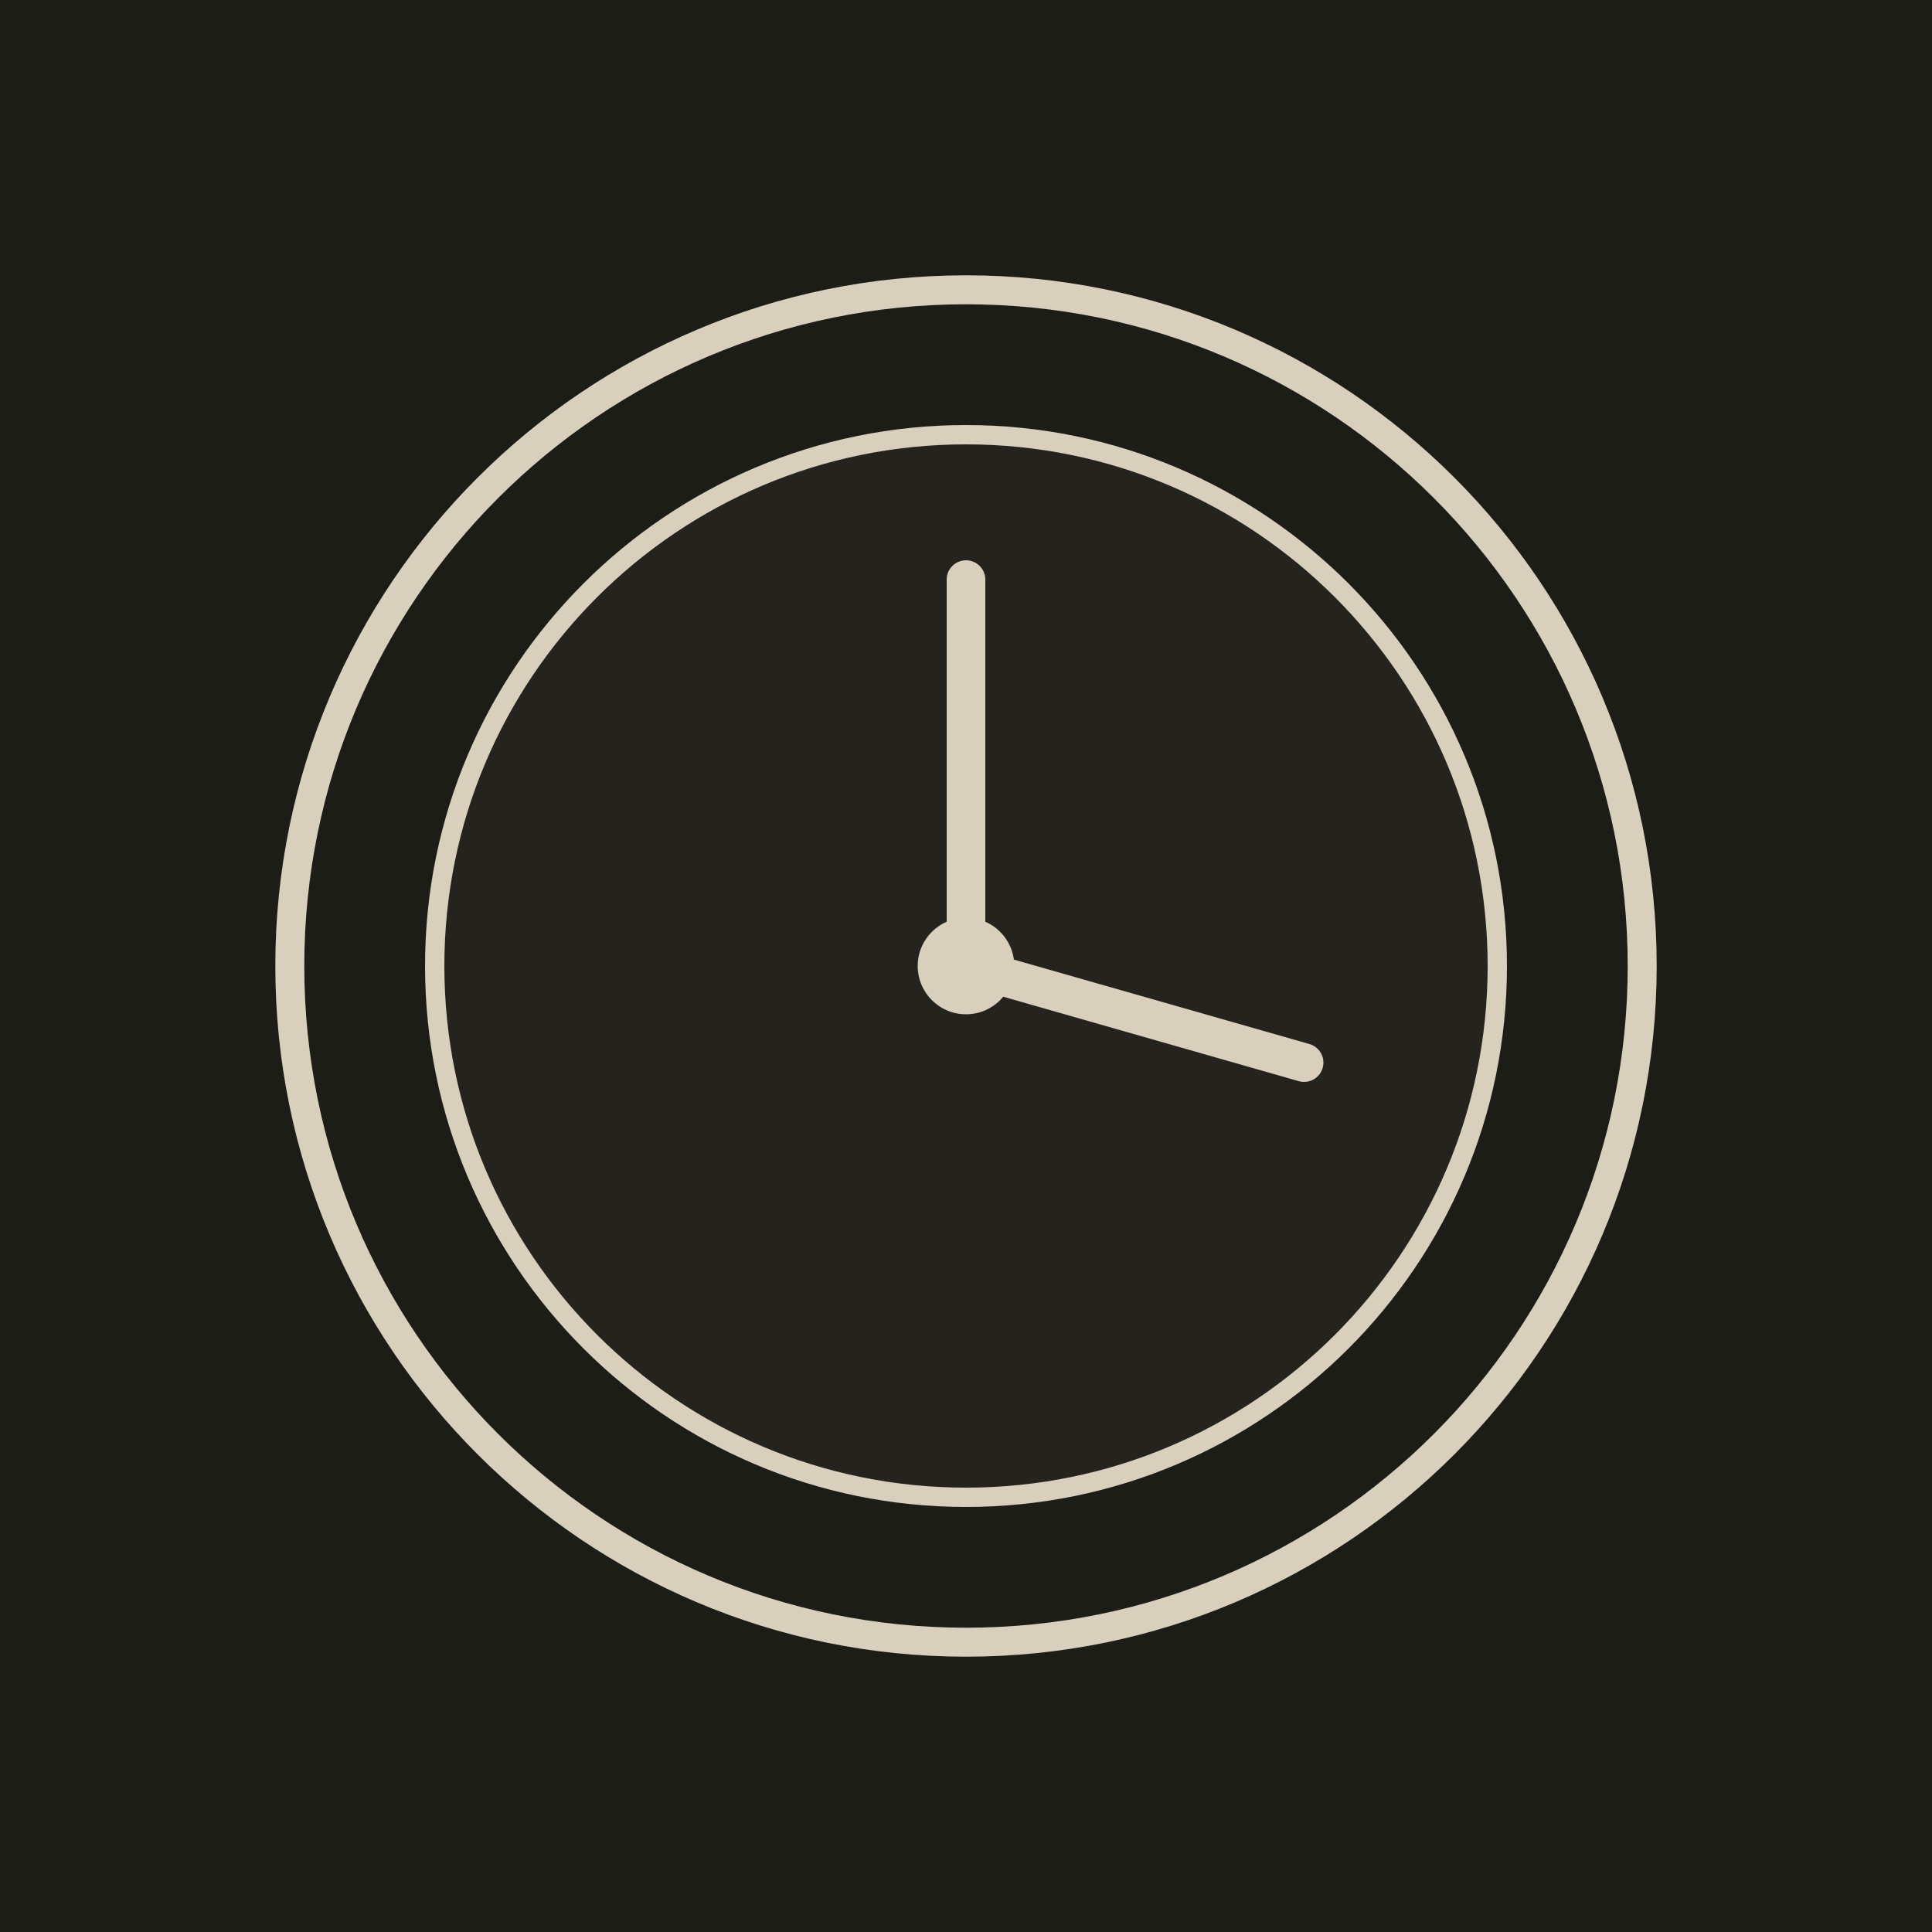
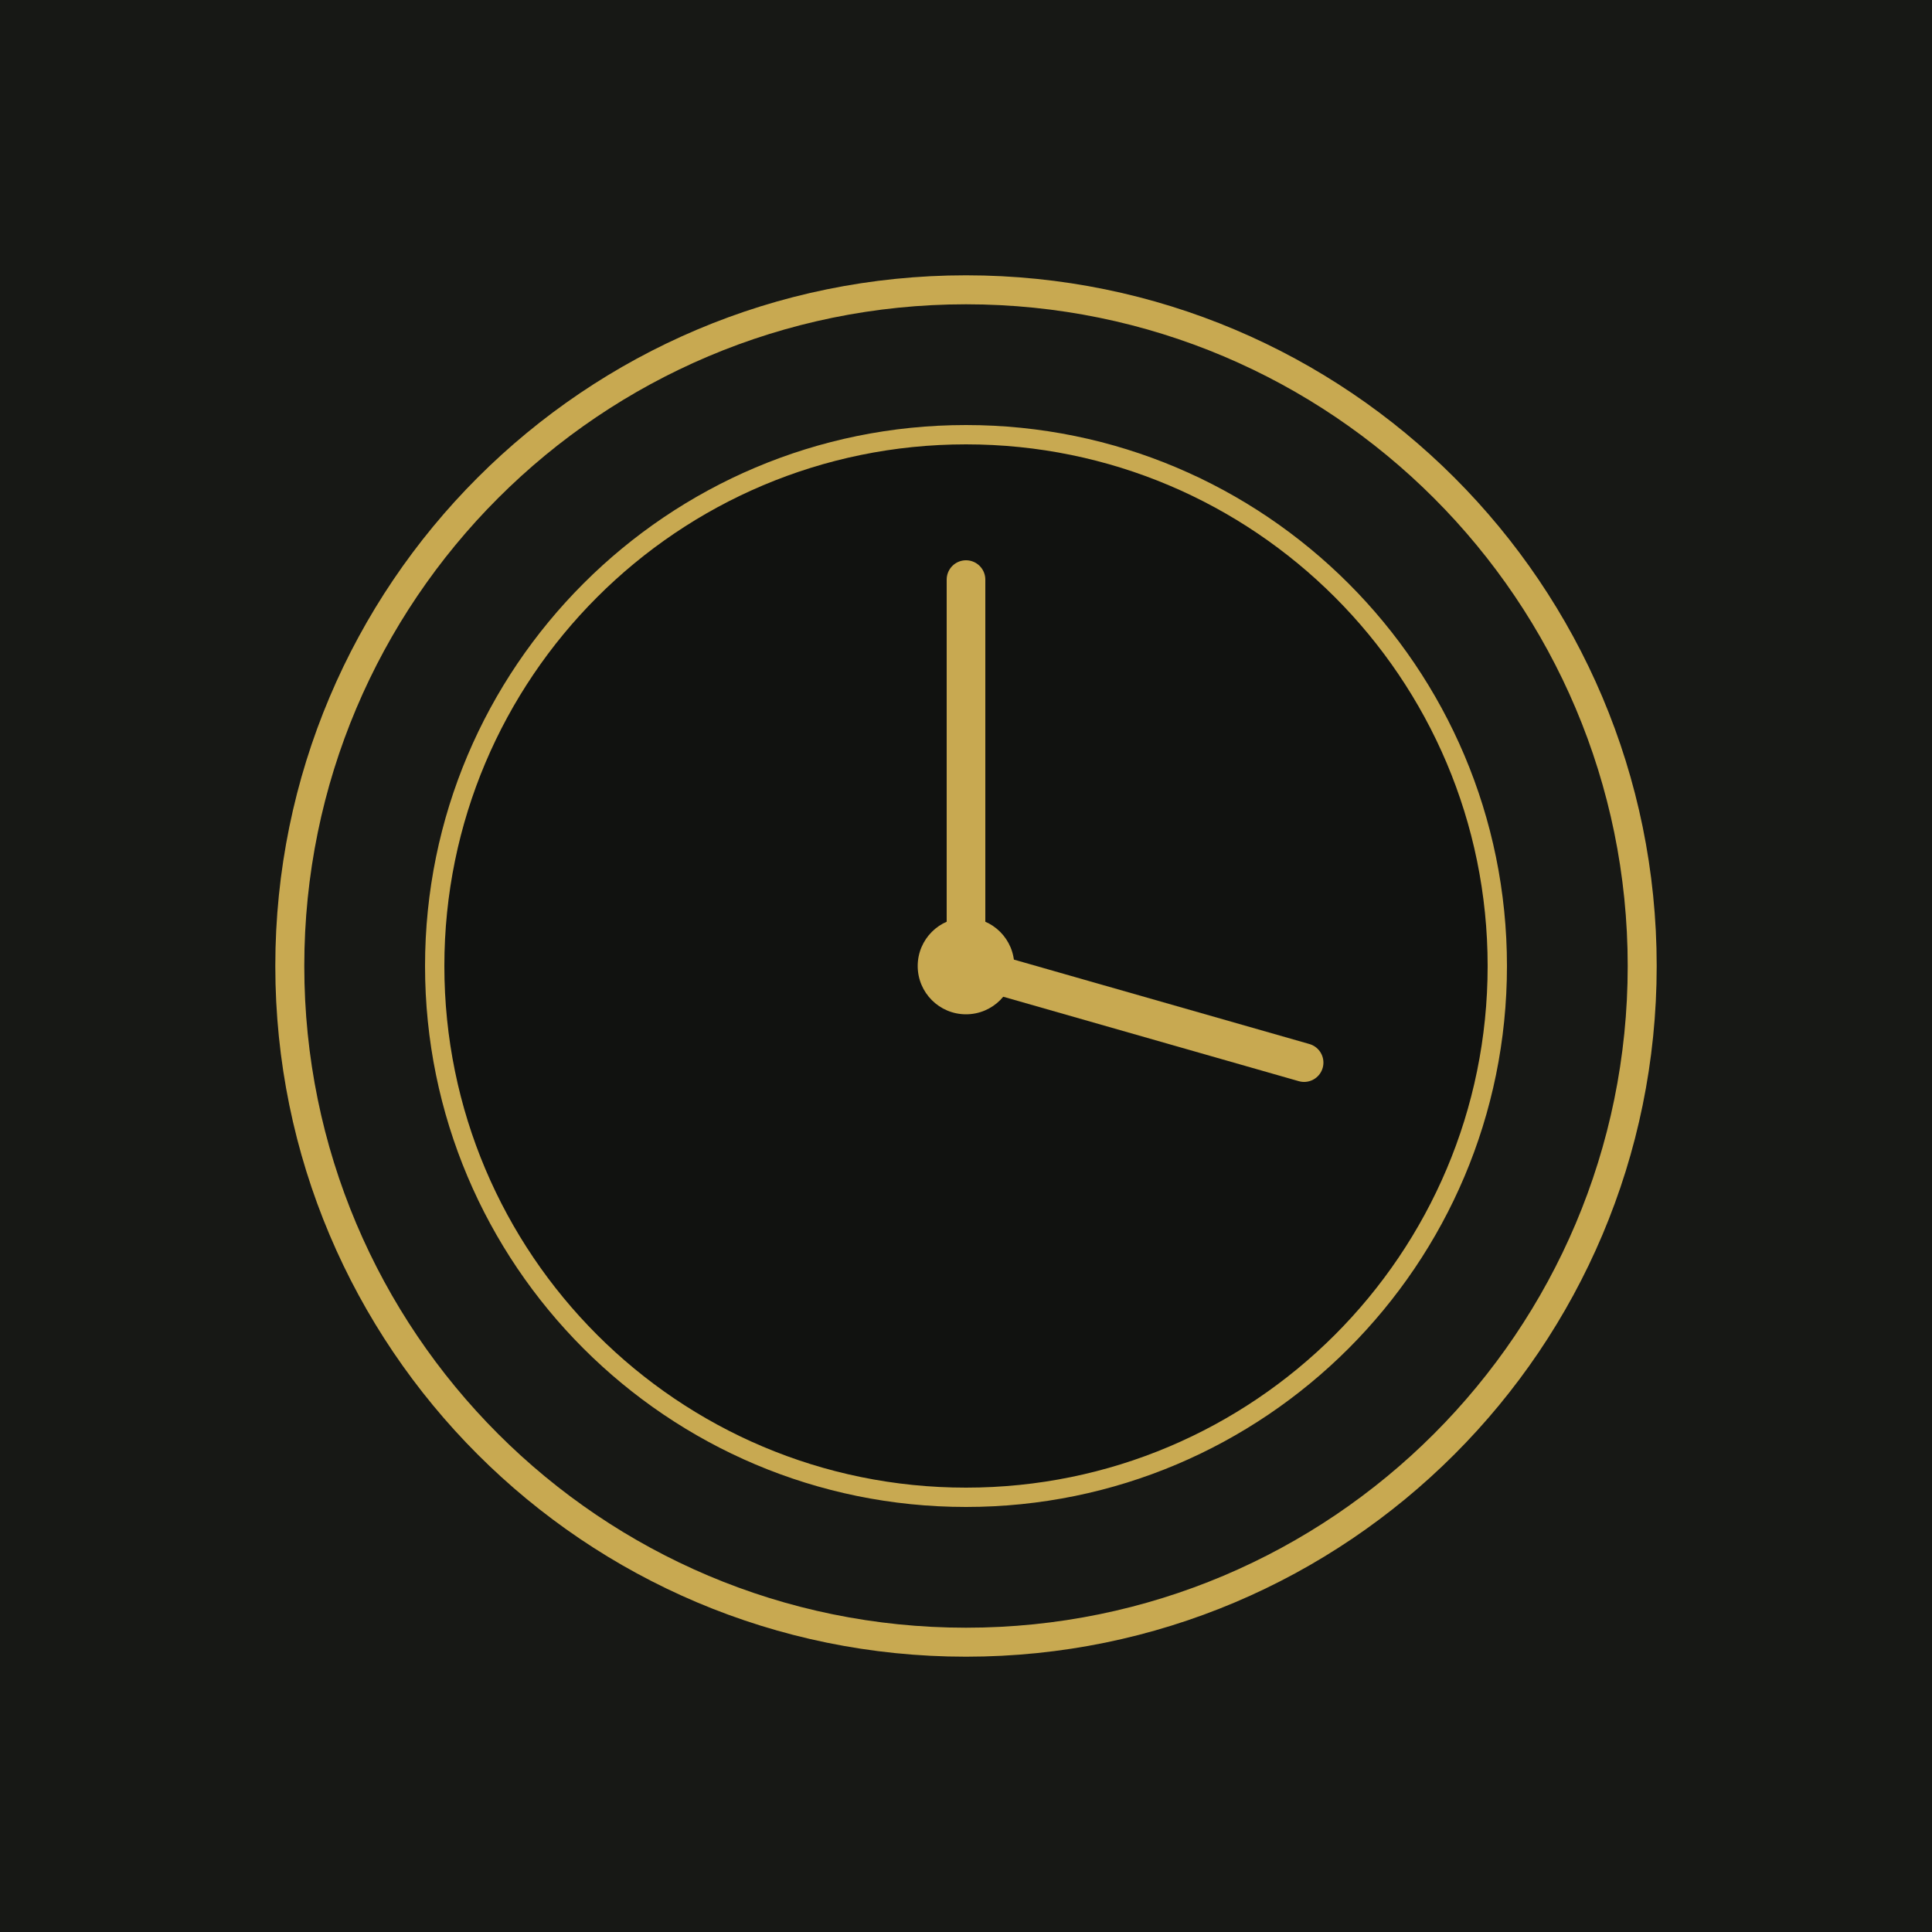
<svg xmlns="http://www.w3.org/2000/svg" viewBox="0 0 400 400" width="400" height="400">
-   <rect width="400" height="400" fill="#1D1D18" />
-   <circle cx="200" cy="200" r="140" fill="none" stroke="#D8CFBC" stroke-width="6" />
-   <circle cx="200" cy="200" r="110" fill="#24231E" stroke="#D8CFBC" stroke-width="4" />
-   <line x1="200" y1="200" x2="200" y2="120" stroke="#D8CFBC" stroke-width="8" stroke-linecap="round" />
-   <line x1="200" y1="200" x2="270" y2="220" stroke="#D8CFBC" stroke-width="8" stroke-linecap="round" />
-   <circle cx="200" cy="200" r="10" fill="#D8CFBC" />
+   <rect width="400" height="400" fill="#171815" />
+   <circle cx="200" cy="200" r="140" fill="none" stroke="#C8A951" stroke-width="6" />
+   <circle cx="200" cy="200" r="110" fill="#111210" stroke="#C8A951" stroke-width="4" />
+   <line x1="200" y1="200" x2="200" y2="120" stroke="#C8A951" stroke-width="8" stroke-linecap="round" />
+   <line x1="200" y1="200" x2="270" y2="220" stroke="#C8A951" stroke-width="8" stroke-linecap="round" />
+   <circle cx="200" cy="200" r="10" fill="#C8A951" />
</svg>
